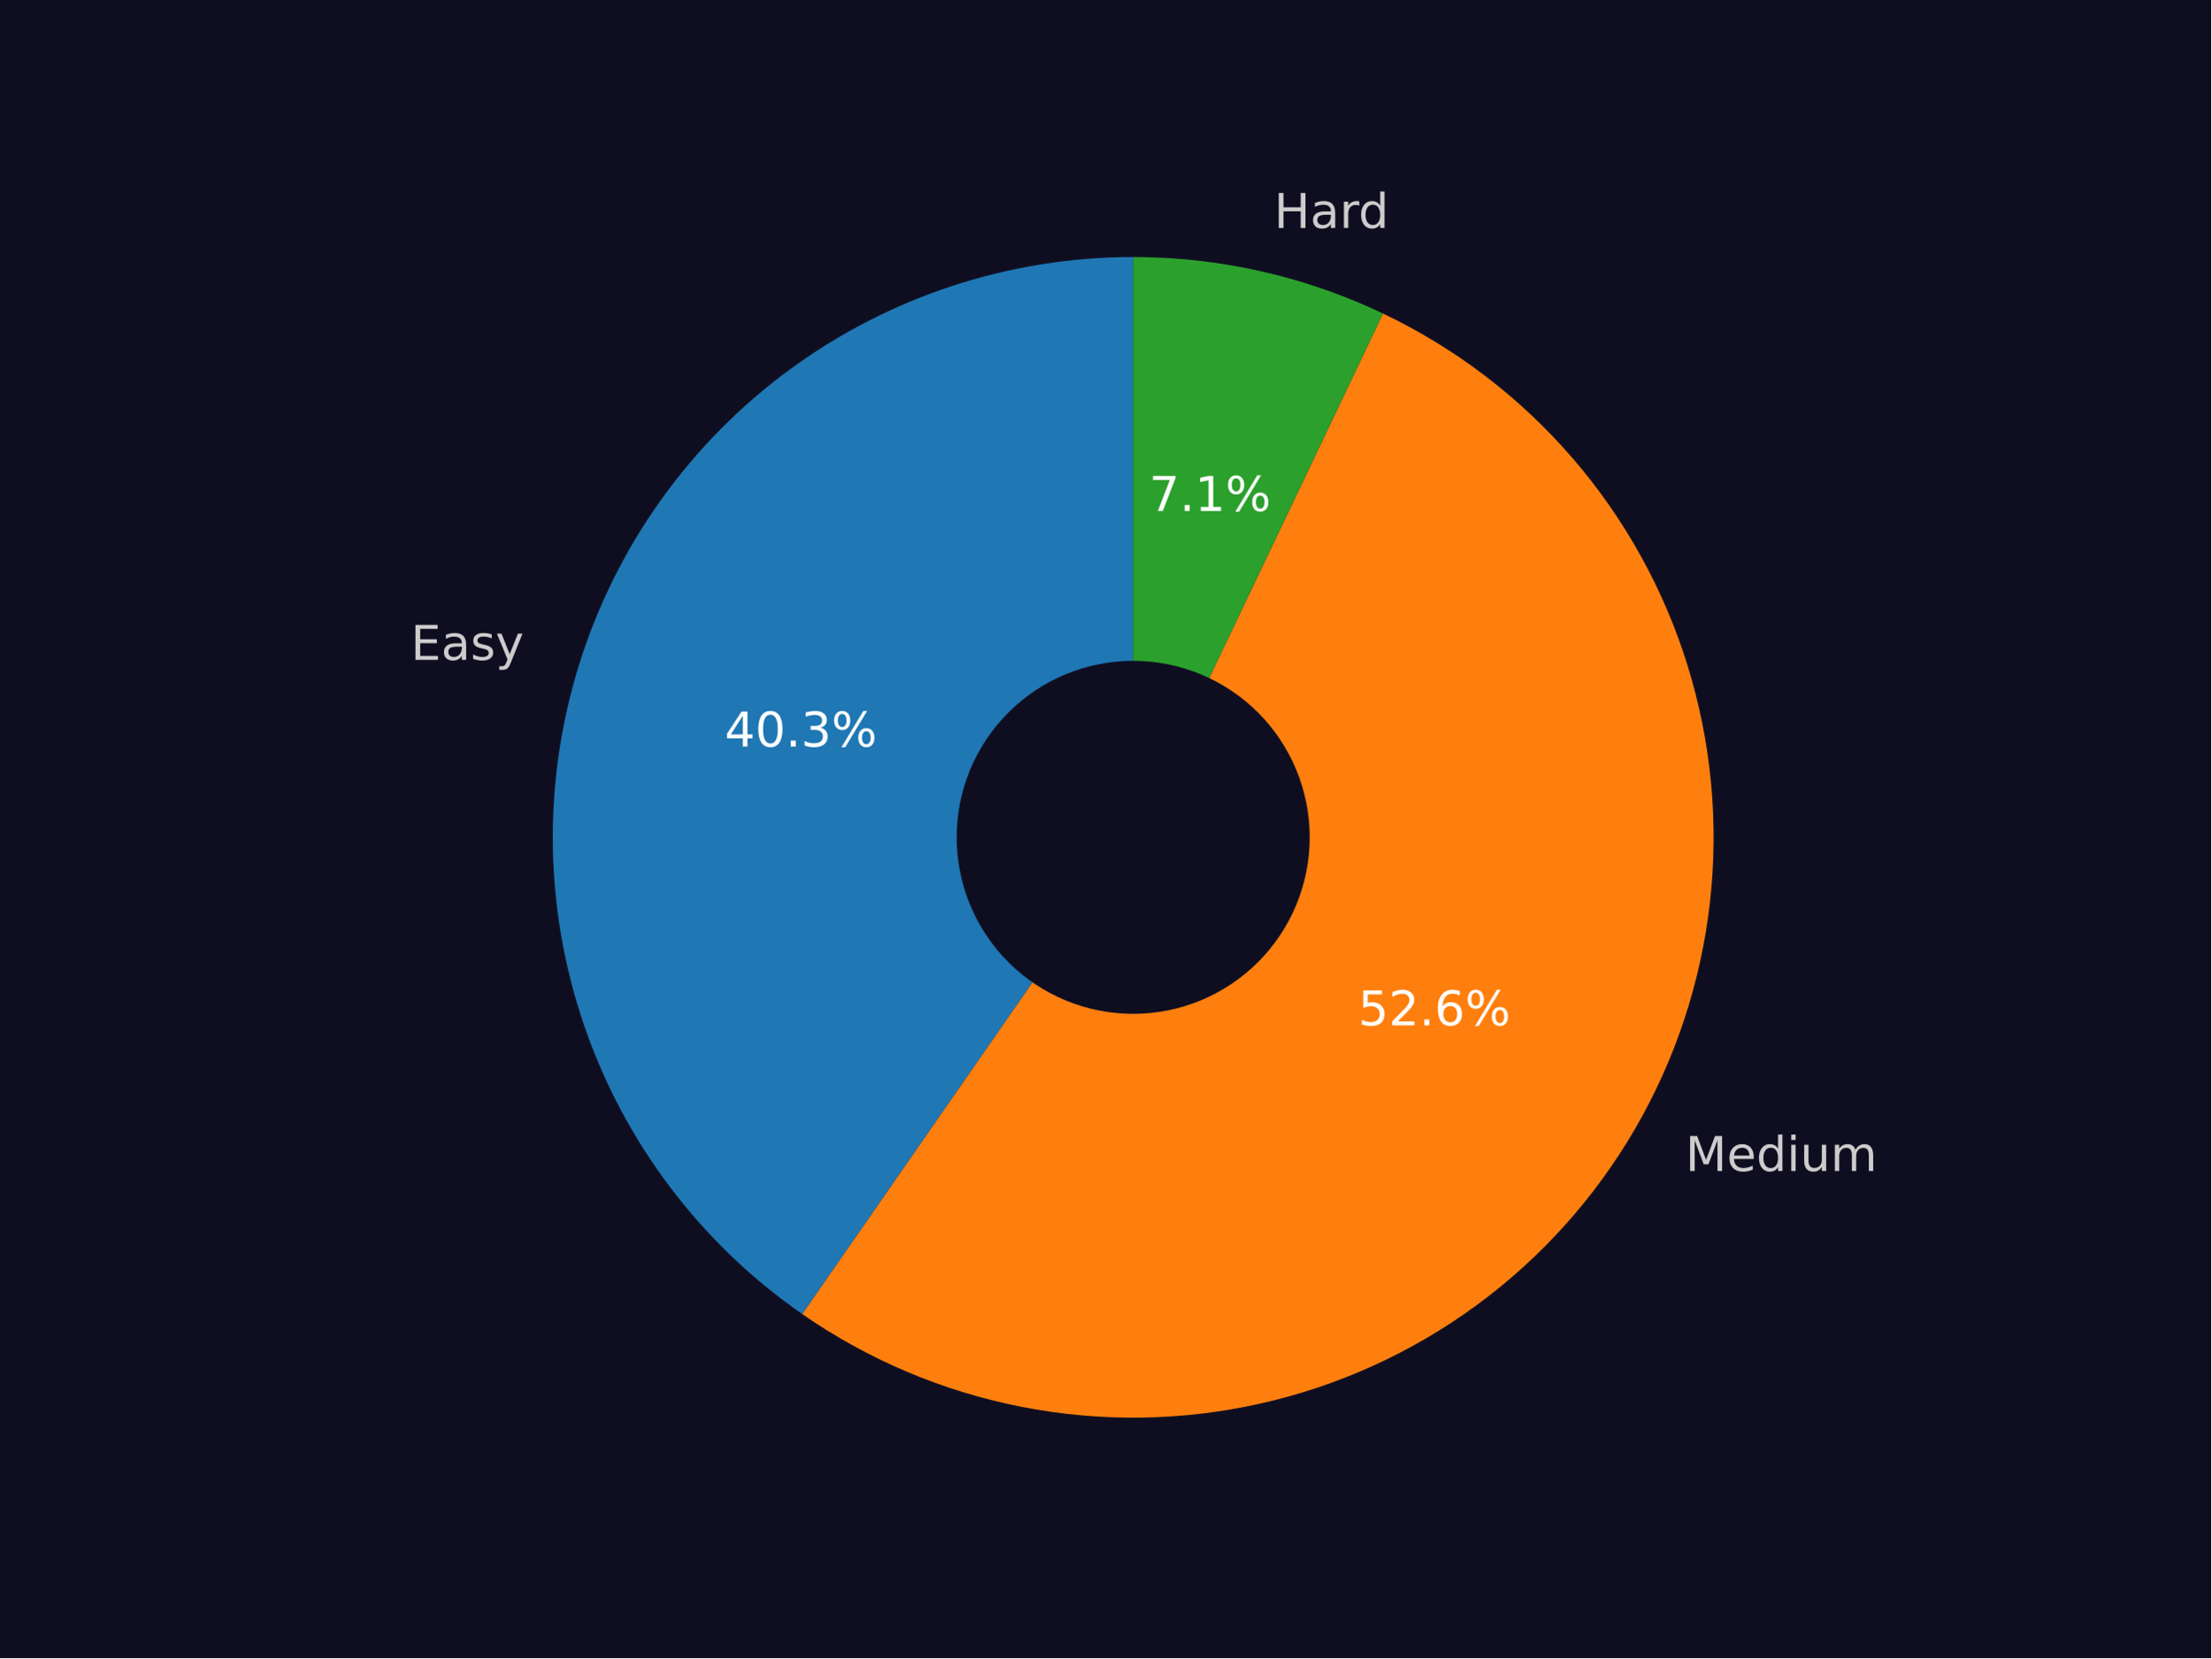
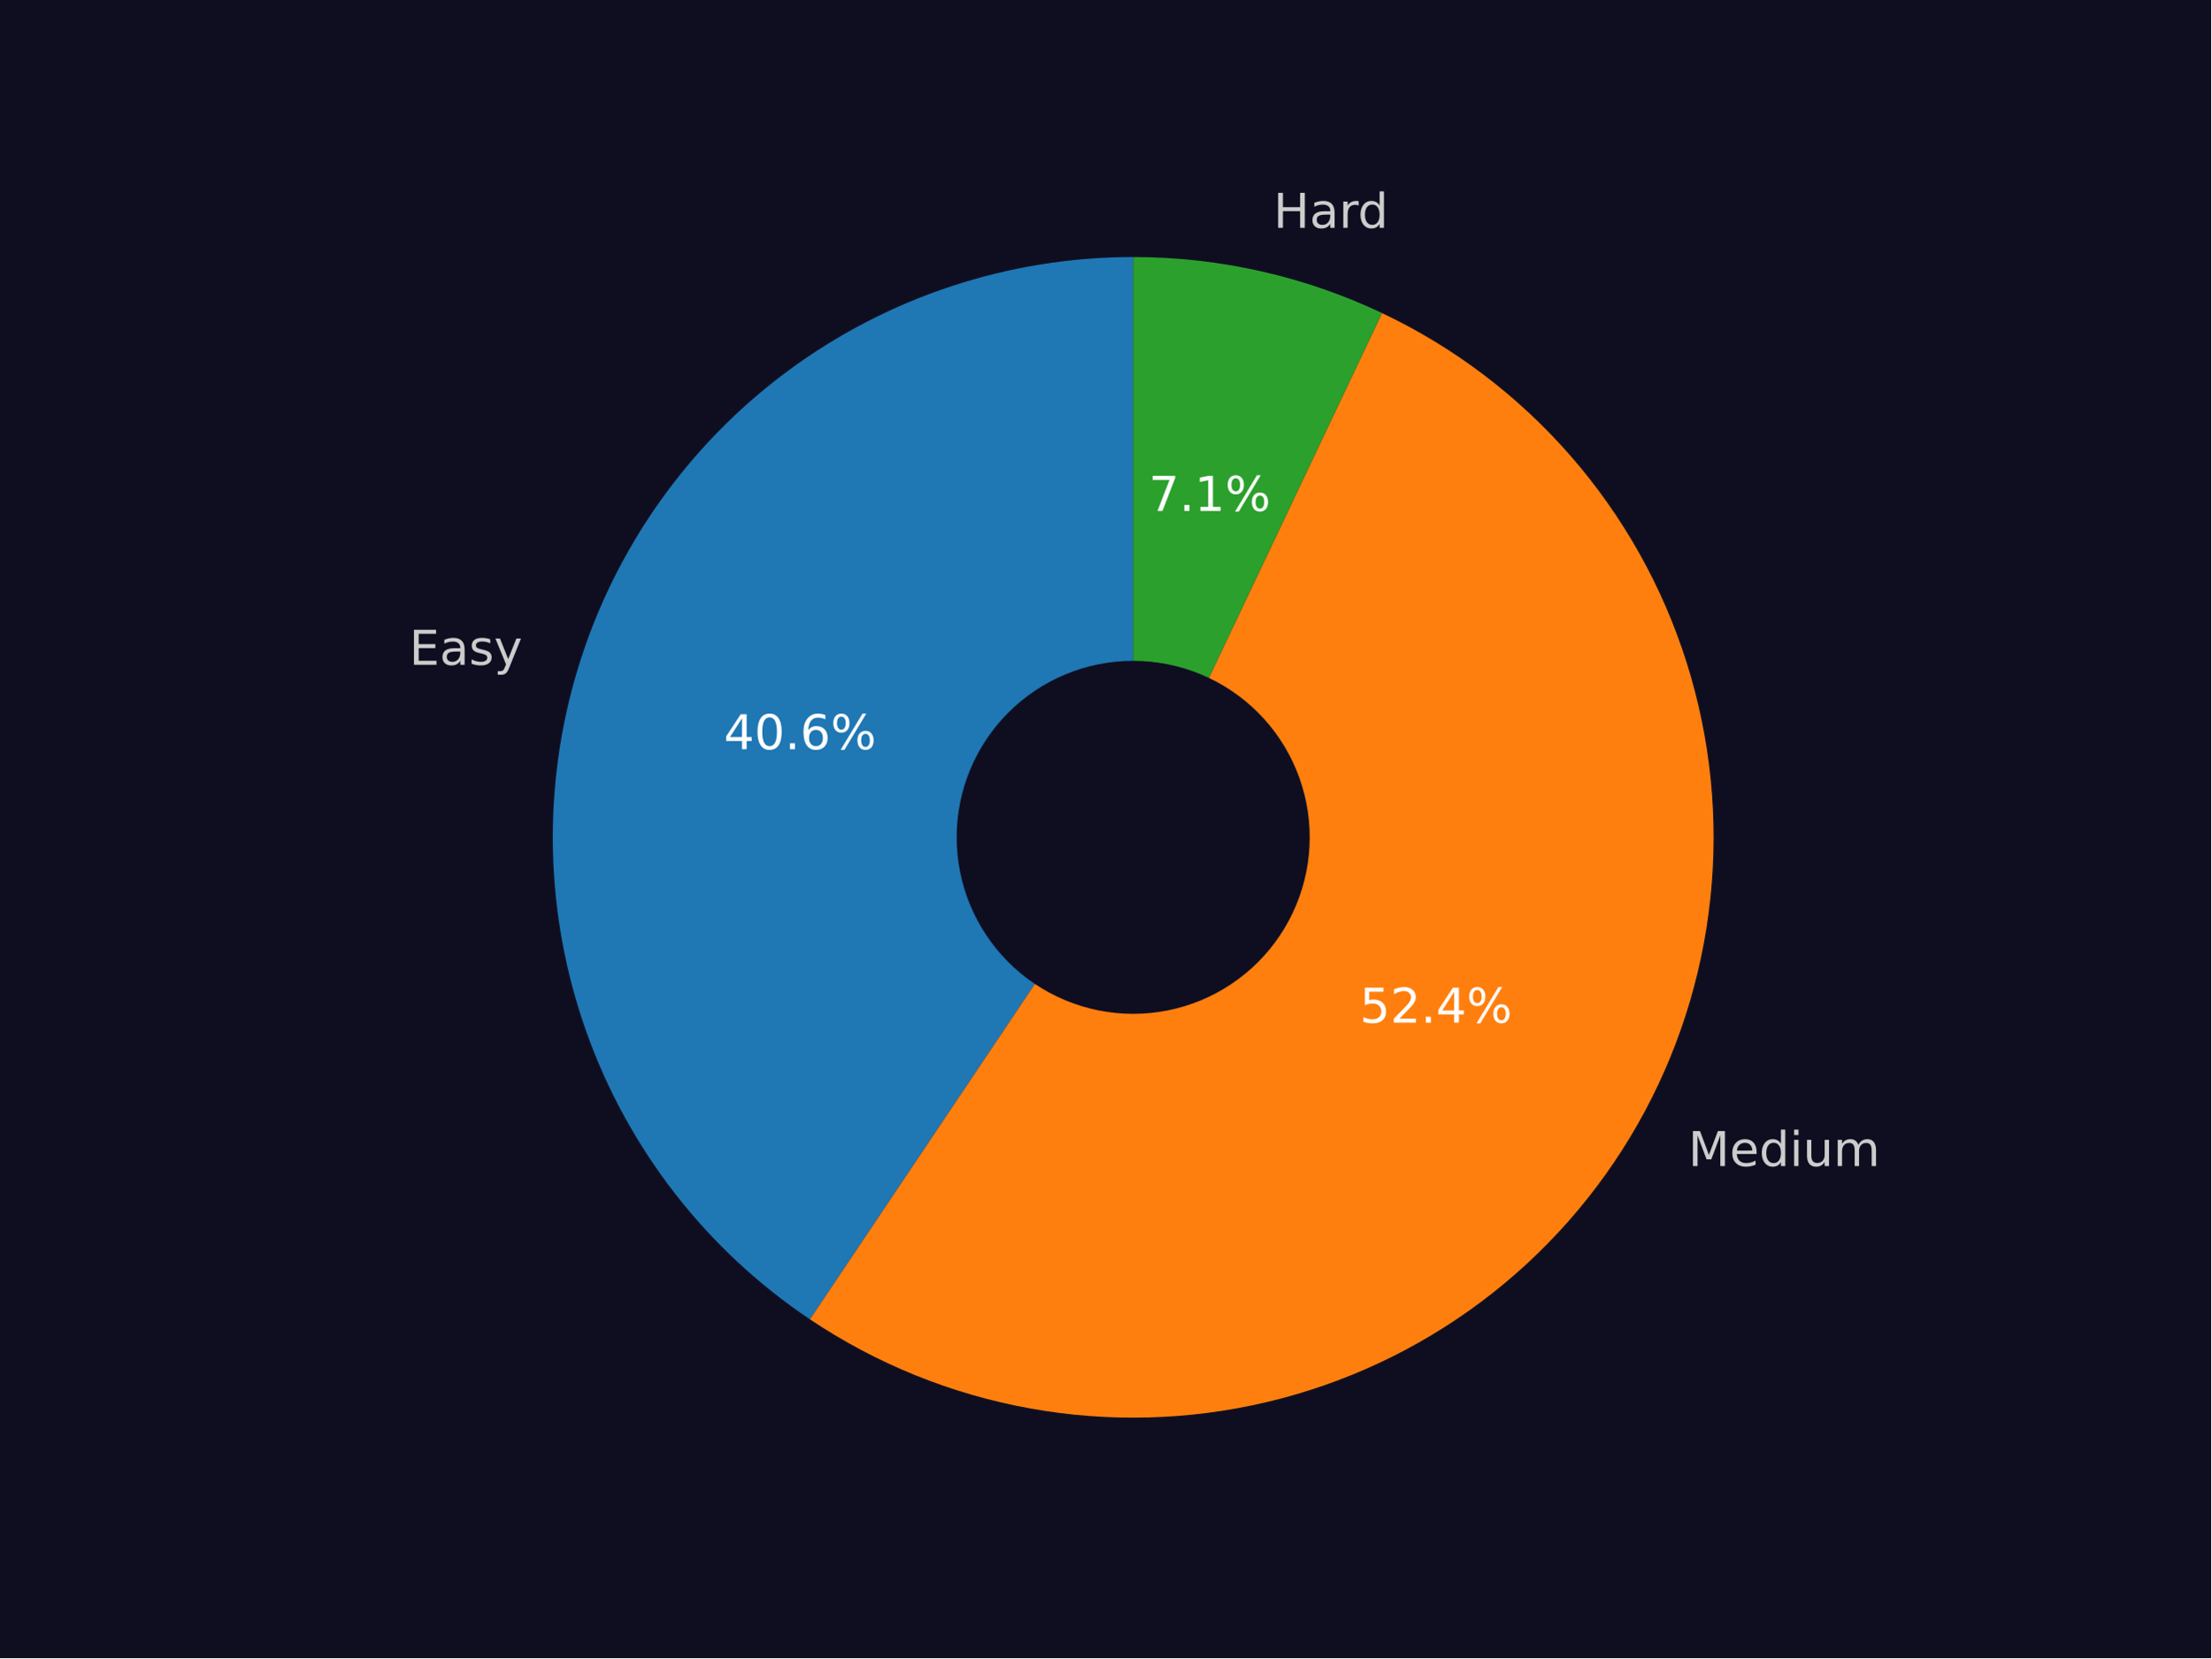
<svg xmlns="http://www.w3.org/2000/svg" xmlns:xlink="http://www.w3.org/1999/xlink" width="460.8pt" height="345.6pt" viewBox="0 0 460.8 345.6" version="1.1">
  <defs>
    <style type="text/css">*{stroke-linejoin: round; stroke-linecap: butt}</style>
  </defs>
  <g id="figure_1">
    <g id="patch_1">
      <path d="M 0 345.6  L 460.8 345.6  L 460.8 0  L 0 0  z " style="fill: #0f0e21" />
    </g>
    <g id="axes_1">
      <g id="patch_2">
-         <path d="M 236.16 53.568  C 210.396 53.568 185.295 61.799 164.534 77.054  C 143.773 92.31 128.42 113.806 120.723 138.392  C 113.027 162.979 113.383 189.393 121.74 213.763  C 130.096 238.133 146.024 259.208 167.189 273.898  L 236.16 174.528  z " style="fill: #1f77b4" />
+         <path d="M 236.16 53.568  C 210.231 53.568 184.977 61.905 164.144 77.342  C 143.312 92.779 127.985 114.512 120.437 139.318  C 112.89 164.124 113.515 190.711 122.219 215.135  C 130.923 239.559 147.254 260.548 168.789 274.99  L 236.16 174.528  z " style="fill: #1f77b4" />
      </g>
      <g id="patch_3">
-         <path d="M 167.189 273.898  C 180.914 283.425 196.466 290.005 212.861 293.223  C 229.257 296.441 246.142 296.228 262.451 292.596  C 278.759 288.965 294.14 281.993 307.62 272.122  C 321.101 262.252 332.391 249.694 340.778 235.243  C 349.164 220.793 354.466 204.76 356.349 188.158  C 358.232 171.556 356.655 154.743 351.717 138.782  C 346.779 122.82 338.588 108.053 327.66 95.414  C 316.732 82.775 303.303 72.537 288.222 65.345  L 236.16 174.528  z " style="fill: #ff7f0e" />
+         <path d="M 168.789 274.99  C 182.606 284.255 198.187 290.572 214.556 293.543  C 230.924 296.514 247.731 296.077 263.923 292.259  C 280.115 288.44 295.347 281.322 308.663 271.35  C 321.979 261.379 333.096 248.766 341.318 234.303  C 349.539 219.841 354.689 203.836 356.444 187.293  C 358.2 170.75 356.524 154.021 351.521 138.155  C 346.519 122.289 338.296 107.624 327.369 95.079  C 316.442 82.535 303.044 72.378 288.014 65.247  L 236.16 174.528  z " style="fill: #ff7f0e" />
      </g>
      <g id="patch_4">
-         <path d="M 288.222 65.345  C 280.117 61.481 271.607 58.53 262.848 56.549  C 254.09 54.568 245.139 53.568 236.16 53.568  L 236.16 174.528  z " style="fill: #2ca02c" />
+         <path d="M 288.014 65.247  C 279.937 61.414 271.459 58.488 262.736 56.524  C 254.014 54.559 245.1 53.568 236.16 53.568  L 236.16 174.528  z " style="fill: #2ca02c" />
      </g>
      <g id="patch_5">
-         <path d="M 236.16 210.816  C 245.783 210.816 255.014 206.993 261.819 200.188  C 268.624 193.383 272.448 184.152 272.448 174.528  C 272.448 164.904 268.624 155.674 261.819 148.869  C 255.014 142.064 245.783 138.24 236.16 138.24  C 226.536 138.24 217.305 142.064 210.5 148.869  C 203.695 155.674 199.872 164.904 199.872 174.528  C 199.872 184.152 203.695 193.383 210.5 200.188  C 217.305 206.993 226.536 210.816 236.16 210.816  z " clip-path="url(#p0022c3ba09)" style="fill: #0f0e21; stroke: #0f0e21; stroke-linejoin: miter" />
+         <path d="M 236.16 210.816  C 245.783 210.816 255.014 206.993 261.819 200.188  C 268.624 193.383 272.448 184.152 272.448 174.528  C 272.448 164.904 268.624 155.674 261.819 148.869  C 255.014 142.064 245.783 138.24 236.16 138.24  C 226.536 138.24 217.305 142.064 210.5 148.869  C 203.695 155.674 199.872 164.904 199.872 174.528  C 199.872 184.152 203.695 193.383 210.5 200.188  C 217.305 206.993 226.536 210.816 236.16 210.816  z " clip-path="url(#p04e913bee7)" style="fill: #0f0e21; stroke: #0f0e21; stroke-linejoin: miter" />
      </g>
      <g id="matplotlib.axis_1" />
      <g id="matplotlib.axis_2" />
      <g id="text_1">
-         <g style="fill: #cccccc" transform="translate(85.60459 137.5382) scale(0.1 -0.1)">
+         <g style="fill: #cccccc" transform="translate(85.29029 138.5565) scale(0.1 -0.1)">
          <defs>
            <path id="DejaVuSans-45" d="M 628 4666  L 3578 4666  L 3578 4134  L 1259 4134  L 1259 2753  L 3481 2753  L 3481 2222  L 1259 2222  L 1259 531  L 3634 531  L 3634 0  L 628 0  L 628 4666  z " transform="scale(0.015625)" />
            <path id="DejaVuSans-61" d="M 2194 1759  Q 1497 1759 1228 1600  Q 959 1441 959 1056  Q 959 750 1161 570  Q 1363 391 1709 391  Q 2188 391 2477 730  Q 2766 1069 2766 1631  L 2766 1759  L 2194 1759  z M 3341 1997  L 3341 0  L 2766 0  L 2766 531  Q 2569 213 2275 61  Q 1981 -91 1556 -91  Q 1019 -91 701 211  Q 384 513 384 1019  Q 384 1609 779 1909  Q 1175 2209 1959 2209  L 2766 2209  L 2766 2266  Q 2766 2663 2505 2880  Q 2244 3097 1772 3097  Q 1472 3097 1187 3025  Q 903 2953 641 2809  L 641 3341  Q 956 3463 1253 3523  Q 1550 3584 1831 3584  Q 2591 3584 2966 3190  Q 3341 2797 3341 1997  z " transform="scale(0.015625)" />
            <path id="DejaVuSans-73" d="M 2834 3397  L 2834 2853  Q 2591 2978 2328 3040  Q 2066 3103 1784 3103  Q 1356 3103 1142 2972  Q 928 2841 928 2578  Q 928 2378 1081 2264  Q 1234 2150 1697 2047  L 1894 2003  Q 2506 1872 2764 1633  Q 3022 1394 3022 966  Q 3022 478 2636 193  Q 2250 -91 1575 -91  Q 1294 -91 989 -36  Q 684 19 347 128  L 347 722  Q 666 556 975 473  Q 1284 391 1588 391  Q 1994 391 2212 530  Q 2431 669 2431 922  Q 2431 1156 2273 1281  Q 2116 1406 1581 1522  L 1381 1569  Q 847 1681 609 1914  Q 372 2147 372 2553  Q 372 3047 722 3315  Q 1072 3584 1716 3584  Q 2034 3584 2315 3537  Q 2597 3491 2834 3397  z " transform="scale(0.015625)" />
            <path id="DejaVuSans-79" d="M 2059 -325  Q 1816 -950 1584 -1140  Q 1353 -1331 966 -1331  L 506 -1331  L 506 -850  L 844 -850  Q 1081 -850 1212 -737  Q 1344 -625 1503 -206  L 1606 56  L 191 3500  L 800 3500  L 1894 763  L 2988 3500  L 3597 3500  L 2059 -325  z " transform="scale(0.015625)" />
          </defs>
          <use xlink:href="#DejaVuSans-45" />
          <use xlink:href="#DejaVuSans-61" x="63.184" />
          <use xlink:href="#DejaVuSans-73" x="124.463" />
          <use xlink:href="#DejaVuSans-79" x="176.562" />
        </g>
      </g>
      <g id="text_2">
-         <g style="fill: #ffffff" transform="translate(151.0142 155.606) scale(0.1 -0.1)">
+         <g style="fill: #ffffff" transform="translate(150.8427 156.1614) scale(0.1 -0.1)">
          <defs>
            <path id="DejaVuSans-34" d="M 2419 4116  L 825 1625  L 2419 1625  L 2419 4116  z M 2253 4666  L 3047 4666  L 3047 1625  L 3713 1625  L 3713 1100  L 3047 1100  L 3047 0  L 2419 0  L 2419 1100  L 313 1100  L 313 1709  L 2253 4666  z " transform="scale(0.015625)" />
            <path id="DejaVuSans-30" d="M 2034 4250  Q 1547 4250 1301 3770  Q 1056 3291 1056 2328  Q 1056 1369 1301 889  Q 1547 409 2034 409  Q 2525 409 2770 889  Q 3016 1369 3016 2328  Q 3016 3291 2770 3770  Q 2525 4250 2034 4250  z M 2034 4750  Q 2819 4750 3233 4129  Q 3647 3509 3647 2328  Q 3647 1150 3233 529  Q 2819 -91 2034 -91  Q 1250 -91 836 529  Q 422 1150 422 2328  Q 422 3509 836 4129  Q 1250 4750 2034 4750  z " transform="scale(0.015625)" />
            <path id="DejaVuSans-2e" d="M 684 794  L 1344 794  L 1344 0  L 684 0  L 684 794  z " transform="scale(0.015625)" />
-             <path id="DejaVuSans-33" d="M 2597 2516  Q 3050 2419 3304 2112  Q 3559 1806 3559 1356  Q 3559 666 3084 287  Q 2609 -91 1734 -91  Q 1441 -91 1130 -33  Q 819 25 488 141  L 488 750  Q 750 597 1062 519  Q 1375 441 1716 441  Q 2309 441 2620 675  Q 2931 909 2931 1356  Q 2931 1769 2642 2001  Q 2353 2234 1838 2234  L 1294 2234  L 1294 2753  L 1863 2753  Q 2328 2753 2575 2939  Q 2822 3125 2822 3475  Q 2822 3834 2567 4026  Q 2313 4219 1838 4219  Q 1578 4219 1281 4162  Q 984 4106 628 3988  L 628 4550  Q 988 4650 1302 4700  Q 1616 4750 1894 4750  Q 2613 4750 3031 4423  Q 3450 4097 3450 3541  Q 3450 3153 3228 2886  Q 3006 2619 2597 2516  z " transform="scale(0.015625)" />
+             <path id="DejaVuSans-36" d="M 2113 2584  Q 1688 2584 1439 2293  Q 1191 2003 1191 1497  Q 1191 994 1439 701  Q 1688 409 2113 409  Q 2538 409 2786 701  Q 3034 994 3034 1497  Q 3034 2003 2786 2293  Q 2538 2584 2113 2584  z M 3366 4563  L 3366 3988  Q 3128 4100 2886 4159  Q 2644 4219 2406 4219  Q 1781 4219 1451 3797  Q 1122 3375 1075 2522  Q 1259 2794 1537 2939  Q 1816 3084 2150 3084  Q 2853 3084 3261 2657  Q 3669 2231 3669 1497  Q 3669 778 3244 343  Q 2819 -91 2113 -91  Q 1303 -91 875 529  Q 447 1150 447 2328  Q 447 3434 972 4092  Q 1497 4750 2381 4750  Q 2619 4750 2861 4703  Q 3103 4656 3366 4563  z " transform="scale(0.015625)" />
            <path id="DejaVuSans-25" d="M 4653 2053  Q 4381 2053 4226 1822  Q 4072 1591 4072 1178  Q 4072 772 4226 539  Q 4381 306 4653 306  Q 4919 306 5073 539  Q 5228 772 5228 1178  Q 5228 1588 5073 1820  Q 4919 2053 4653 2053  z M 4653 2450  Q 5147 2450 5437 2106  Q 5728 1763 5728 1178  Q 5728 594 5436 251  Q 5144 -91 4653 -91  Q 4153 -91 3862 251  Q 3572 594 3572 1178  Q 3572 1766 3864 2108  Q 4156 2450 4653 2450  z M 1428 4353  Q 1159 4353 1004 4120  Q 850 3888 850 3481  Q 850 3069 1003 2837  Q 1156 2606 1428 2606  Q 1700 2606 1854 2837  Q 2009 3069 2009 3481  Q 2009 3884 1853 4118  Q 1697 4353 1428 4353  z M 4250 4750  L 4750 4750  L 1831 -91  L 1331 -91  L 4250 4750  z M 1428 4750  Q 1922 4750 2215 4408  Q 2509 4066 2509 3481  Q 2509 2891 2217 2550  Q 1925 2209 1428 2209  Q 931 2209 642 2551  Q 353 2894 353 3481  Q 353 4063 643 4406  Q 934 4750 1428 4750  z " transform="scale(0.015625)" />
          </defs>
          <use xlink:href="#DejaVuSans-34" />
          <use xlink:href="#DejaVuSans-30" x="63.623" />
          <use xlink:href="#DejaVuSans-2e" x="127.246" />
-           <use xlink:href="#DejaVuSans-33" x="159.033" />
+           <use xlink:href="#DejaVuSans-36" x="159.033" />
          <use xlink:href="#DejaVuSans-25" x="222.656" />
        </g>
      </g>
      <g id="text_3">
-         <g style="fill: #cccccc" transform="translate(351.2396 244.0742) scale(0.1 -0.1)">
+         <g style="fill: #cccccc" transform="translate(351.8334 243.0404) scale(0.1 -0.1)">
          <defs>
            <path id="DejaVuSans-4d" d="M 628 4666  L 1569 4666  L 2759 1491  L 3956 4666  L 4897 4666  L 4897 0  L 4281 0  L 4281 4097  L 3078 897  L 2444 897  L 1241 4097  L 1241 0  L 628 0  L 628 4666  z " transform="scale(0.015625)" />
            <path id="DejaVuSans-65" d="M 3597 1894  L 3597 1613  L 953 1613  Q 991 1019 1311 708  Q 1631 397 2203 397  Q 2534 397 2845 478  Q 3156 559 3463 722  L 3463 178  Q 3153 47 2828 -22  Q 2503 -91 2169 -91  Q 1331 -91 842 396  Q 353 884 353 1716  Q 353 2575 817 3079  Q 1281 3584 2069 3584  Q 2775 3584 3186 3129  Q 3597 2675 3597 1894  z M 3022 2063  Q 3016 2534 2758 2815  Q 2500 3097 2075 3097  Q 1594 3097 1305 2825  Q 1016 2553 972 2059  L 3022 2063  z " transform="scale(0.015625)" />
            <path id="DejaVuSans-64" d="M 2906 2969  L 2906 4863  L 3481 4863  L 3481 0  L 2906 0  L 2906 525  Q 2725 213 2448 61  Q 2172 -91 1784 -91  Q 1150 -91 751 415  Q 353 922 353 1747  Q 353 2572 751 3078  Q 1150 3584 1784 3584  Q 2172 3584 2448 3432  Q 2725 3281 2906 2969  z M 947 1747  Q 947 1113 1208 752  Q 1469 391 1925 391  Q 2381 391 2643 752  Q 2906 1113 2906 1747  Q 2906 2381 2643 2742  Q 2381 3103 1925 3103  Q 1469 3103 1208 2742  Q 947 2381 947 1747  z " transform="scale(0.015625)" />
            <path id="DejaVuSans-69" d="M 603 3500  L 1178 3500  L 1178 0  L 603 0  L 603 3500  z M 603 4863  L 1178 4863  L 1178 4134  L 603 4134  L 603 4863  z " transform="scale(0.015625)" />
            <path id="DejaVuSans-75" d="M 544 1381  L 544 3500  L 1119 3500  L 1119 1403  Q 1119 906 1312 657  Q 1506 409 1894 409  Q 2359 409 2629 706  Q 2900 1003 2900 1516  L 2900 3500  L 3475 3500  L 3475 0  L 2900 0  L 2900 538  Q 2691 219 2414 64  Q 2138 -91 1772 -91  Q 1169 -91 856 284  Q 544 659 544 1381  z M 1991 3584  L 1991 3584  z " transform="scale(0.015625)" />
            <path id="DejaVuSans-6d" d="M 3328 2828  Q 3544 3216 3844 3400  Q 4144 3584 4550 3584  Q 5097 3584 5394 3201  Q 5691 2819 5691 2113  L 5691 0  L 5113 0  L 5113 2094  Q 5113 2597 4934 2840  Q 4756 3084 4391 3084  Q 3944 3084 3684 2787  Q 3425 2491 3425 1978  L 3425 0  L 2847 0  L 2847 2094  Q 2847 2600 2669 2842  Q 2491 3084 2119 3084  Q 1678 3084 1418 2786  Q 1159 2488 1159 1978  L 1159 0  L 581 0  L 581 3500  L 1159 3500  L 1159 2956  Q 1356 3278 1631 3431  Q 1906 3584 2284 3584  Q 2666 3584 2933 3390  Q 3200 3197 3328 2828  z " transform="scale(0.015625)" />
          </defs>
          <use xlink:href="#DejaVuSans-4d" />
          <use xlink:href="#DejaVuSans-65" x="86.279" />
          <use xlink:href="#DejaVuSans-64" x="147.803" />
          <use xlink:href="#DejaVuSans-69" x="211.279" />
          <use xlink:href="#DejaVuSans-75" x="239.062" />
          <use xlink:href="#DejaVuSans-6d" x="302.441" />
        </g>
      </g>
      <g id="text_4">
-         <g style="fill: #ffffff" transform="translate(283.0469 213.7166) scale(0.1 -0.1)">
+         <g style="fill: #ffffff" transform="translate(283.3708 213.1527) scale(0.1 -0.1)">
          <defs>
            <path id="DejaVuSans-35" d="M 691 4666  L 3169 4666  L 3169 4134  L 1269 4134  L 1269 2991  Q 1406 3038 1543 3061  Q 1681 3084 1819 3084  Q 2600 3084 3056 2656  Q 3513 2228 3513 1497  Q 3513 744 3044 326  Q 2575 -91 1722 -91  Q 1428 -91 1123 -41  Q 819 9 494 109  L 494 744  Q 775 591 1075 516  Q 1375 441 1709 441  Q 2250 441 2565 725  Q 2881 1009 2881 1497  Q 2881 1984 2565 2268  Q 2250 2553 1709 2553  Q 1456 2553 1204 2497  Q 953 2441 691 2322  L 691 4666  z " transform="scale(0.015625)" />
            <path id="DejaVuSans-32" d="M 1228 531  L 3431 531  L 3431 0  L 469 0  L 469 531  Q 828 903 1448 1529  Q 2069 2156 2228 2338  Q 2531 2678 2651 2914  Q 2772 3150 2772 3378  Q 2772 3750 2511 3984  Q 2250 4219 1831 4219  Q 1534 4219 1204 4116  Q 875 4013 500 3803  L 500 4441  Q 881 4594 1212 4672  Q 1544 4750 1819 4750  Q 2544 4750 2975 4387  Q 3406 4025 3406 3419  Q 3406 3131 3298 2873  Q 3191 2616 2906 2266  Q 2828 2175 2409 1742  Q 1991 1309 1228 531  z " transform="scale(0.015625)" />
-             <path id="DejaVuSans-36" d="M 2113 2584  Q 1688 2584 1439 2293  Q 1191 2003 1191 1497  Q 1191 994 1439 701  Q 1688 409 2113 409  Q 2538 409 2786 701  Q 3034 994 3034 1497  Q 3034 2003 2786 2293  Q 2538 2584 2113 2584  z M 3366 4563  L 3366 3988  Q 3128 4100 2886 4159  Q 2644 4219 2406 4219  Q 1781 4219 1451 3797  Q 1122 3375 1075 2522  Q 1259 2794 1537 2939  Q 1816 3084 2150 3084  Q 2853 3084 3261 2657  Q 3669 2231 3669 1497  Q 3669 778 3244 343  Q 2819 -91 2113 -91  Q 1303 -91 875 529  Q 447 1150 447 2328  Q 447 3434 972 4092  Q 1497 4750 2381 4750  Q 2619 4750 2861 4703  Q 3103 4656 3366 4563  z " transform="scale(0.015625)" />
          </defs>
          <use xlink:href="#DejaVuSans-35" />
          <use xlink:href="#DejaVuSans-32" x="63.623" />
          <use xlink:href="#DejaVuSans-2e" x="127.246" />
-           <use xlink:href="#DejaVuSans-36" x="159.033" />
+           <use xlink:href="#DejaVuSans-34" x="159.033" />
          <use xlink:href="#DejaVuSans-25" x="222.656" />
        </g>
      </g>
      <g id="text_5">
-         <g style="fill: #cccccc" transform="translate(265.5174 47.51058) scale(0.1 -0.1)">
+         <g style="fill: #cccccc" transform="translate(265.394 47.48272) scale(0.1 -0.1)">
          <defs>
            <path id="DejaVuSans-48" d="M 628 4666  L 1259 4666  L 1259 2753  L 3553 2753  L 3553 4666  L 4184 4666  L 4184 0  L 3553 0  L 3553 2222  L 1259 2222  L 1259 0  L 628 0  L 628 4666  z " transform="scale(0.015625)" />
            <path id="DejaVuSans-72" d="M 2631 2963  Q 2534 3019 2420 3045  Q 2306 3072 2169 3072  Q 1681 3072 1420 2755  Q 1159 2438 1159 1844  L 1159 0  L 581 0  L 581 3500  L 1159 3500  L 1159 2956  Q 1341 3275 1631 3429  Q 1922 3584 2338 3584  Q 2397 3584 2469 3576  Q 2541 3569 2628 3553  L 2631 2963  z " transform="scale(0.015625)" />
          </defs>
          <use xlink:href="#DejaVuSans-48" />
          <use xlink:href="#DejaVuSans-61" x="75.195" />
          <use xlink:href="#DejaVuSans-72" x="136.475" />
          <use xlink:href="#DejaVuSans-64" x="175.838" />
        </g>
      </g>
      <g id="text_6">
-         <g style="fill: #ffffff" transform="translate(239.4706 106.5) scale(0.1 -0.1)">
+         <g style="fill: #ffffff" transform="translate(239.4032 106.4849) scale(0.1 -0.1)">
          <defs>
            <path id="DejaVuSans-37" d="M 525 4666  L 3525 4666  L 3525 4397  L 1831 0  L 1172 0  L 2766 4134  L 525 4134  L 525 4666  z " transform="scale(0.015625)" />
            <path id="DejaVuSans-31" d="M 794 531  L 1825 531  L 1825 4091  L 703 3866  L 703 4441  L 1819 4666  L 2450 4666  L 2450 531  L 3481 531  L 3481 0  L 794 0  L 794 531  z " transform="scale(0.015625)" />
          </defs>
          <use xlink:href="#DejaVuSans-37" />
          <use xlink:href="#DejaVuSans-2e" x="63.623" />
          <use xlink:href="#DejaVuSans-31" x="95.41" />
          <use xlink:href="#DejaVuSans-25" x="159.033" />
        </g>
      </g>
    </g>
  </g>
  <defs>
-     <clipPath id="p0022c3ba09">
+     <clipPath id="p04e913bee7">
      <rect x="57.6" y="41.472" width="357.12" height="266.112" />
    </clipPath>
  </defs>
</svg>
